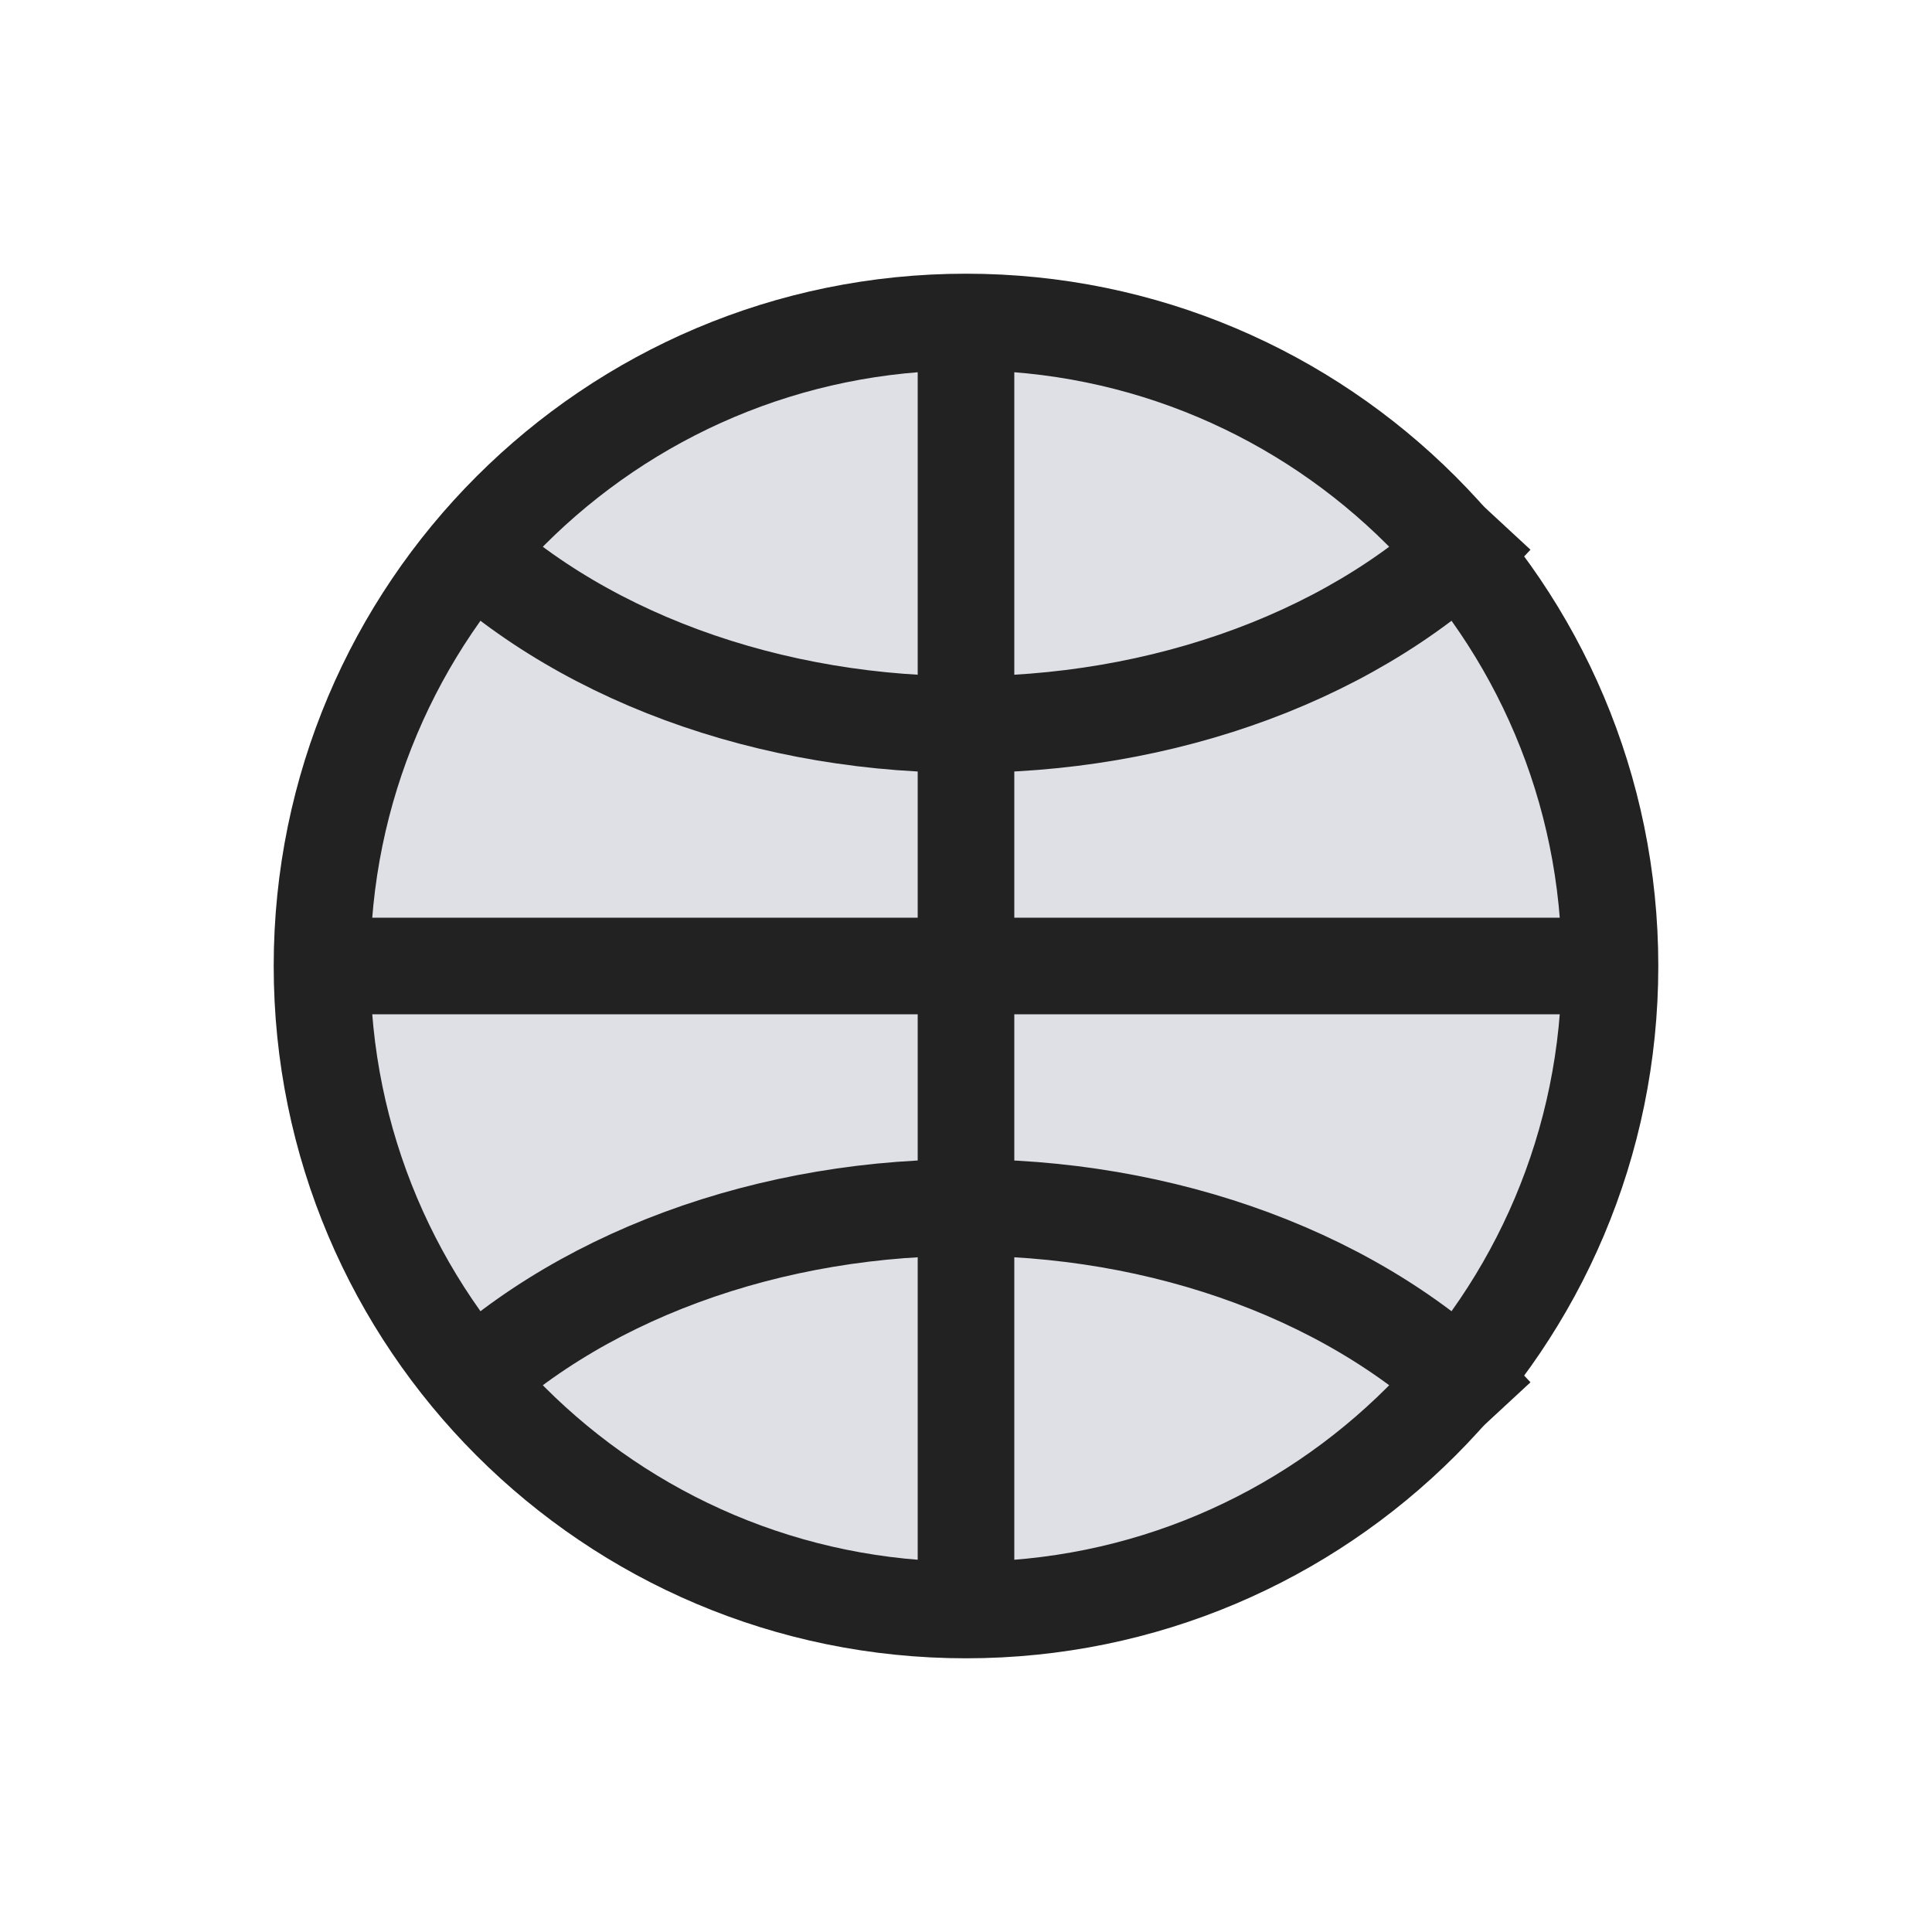
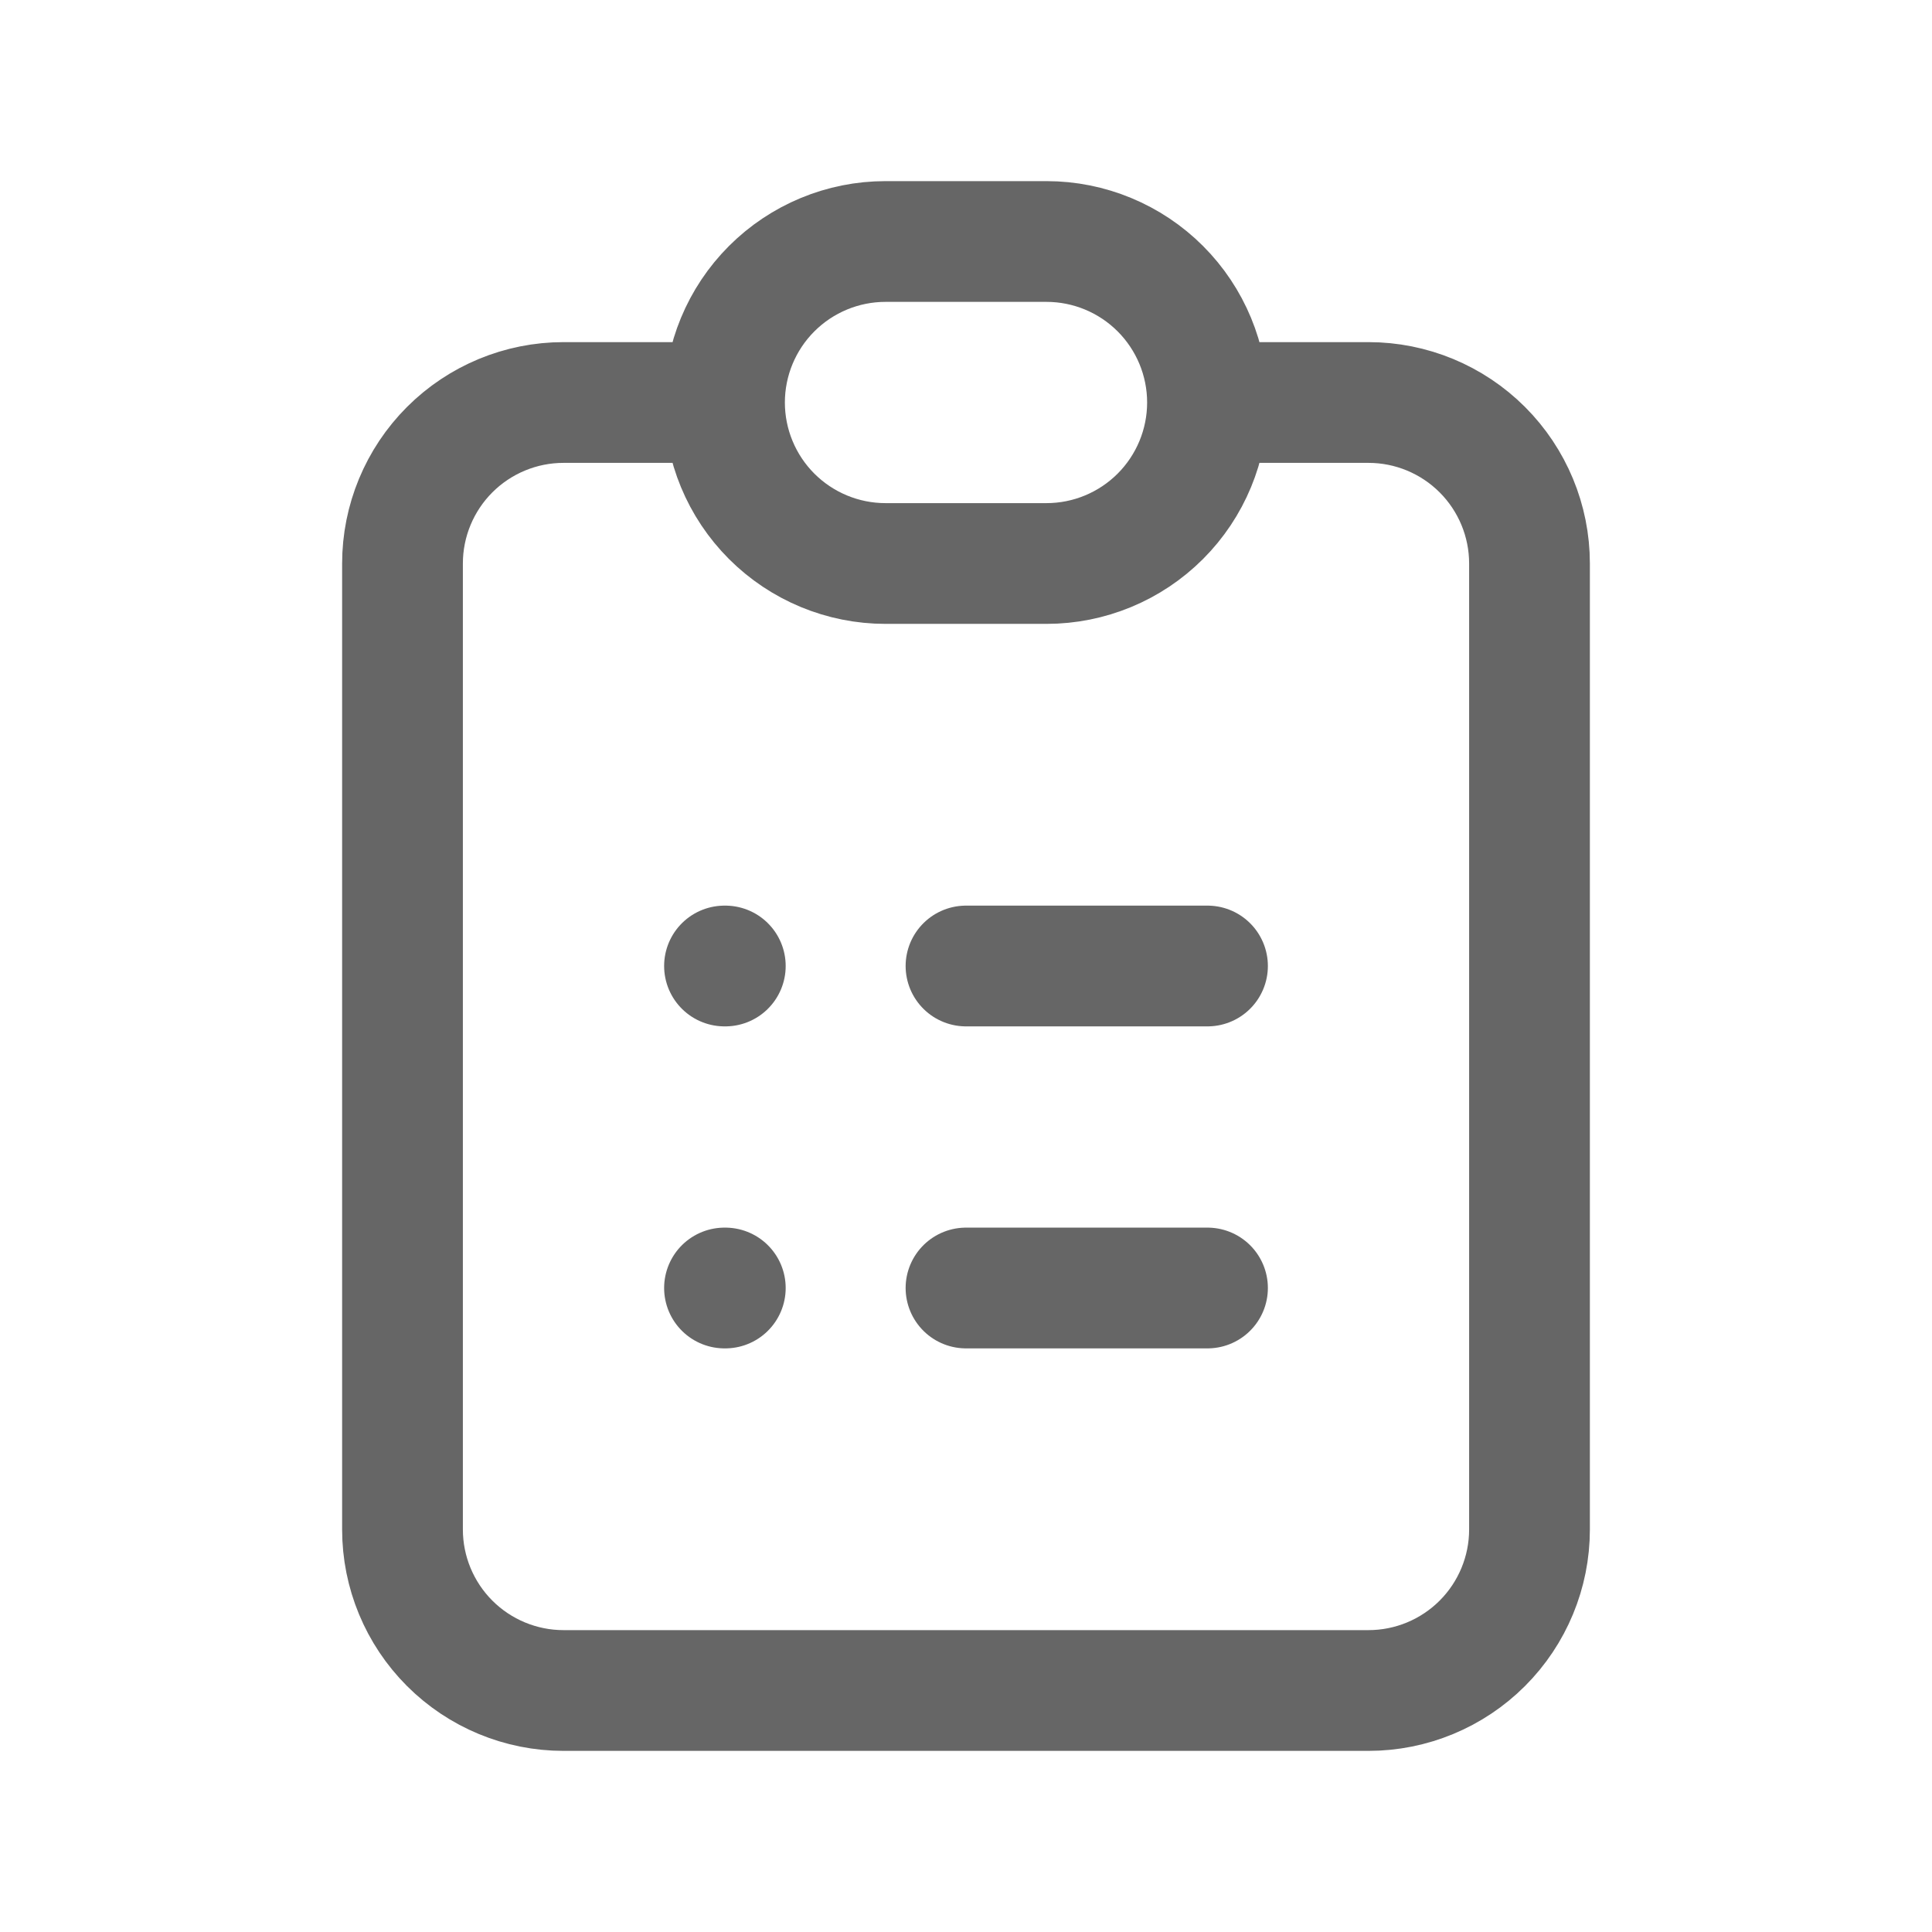
<svg xmlns="http://www.w3.org/2000/svg" width="24" height="24" viewBox="0 0 24 24" fill="none">
-   <circle cx="12" cy="12" r="8" fill="#7E869E" fill-opacity="0.25" stroke="#222222" stroke-width="1.2" />
-   <path d="M18.572 6.421C17.848 7.203 16.887 7.845 15.767 8.293C14.648 8.741 13.402 8.983 12.133 8.999C10.864 9.015 9.608 8.804 8.469 8.384C7.33 7.964 6.341 7.346 5.583 6.583" stroke="#222222" stroke-width="1.2" />
-   <path d="M18.572 17.579C17.848 16.797 16.887 16.155 15.767 15.707C14.648 15.259 13.402 15.017 12.133 15.001C10.864 14.985 9.608 15.196 8.469 15.616C7.33 16.036 6.341 16.654 5.583 17.417" stroke="#222222" stroke-width="1.2" />
-   <path d="M12 4V20" stroke="#222222" stroke-width="1.2" />
-   <path d="M20 12H4" stroke="#222222" stroke-width="1.2" />
+   <path d="M9 5H7C6.47 5 5.961 5.211 5.586 5.586C5.211 5.961 5 6.47 5 7V19C5 19.53 5.211 20.039 5.586 20.414C5.961 20.789 6.47 21 7 21H17C17.53 21 18.039 20.789 18.414 20.414C18.789 20.039 19 19.53 19 19V7C19 6.47 18.789 5.961 18.414 5.586C18.039 5.211 17.53 5 17 5H15M9 5C9 5.53 9.211 6.039 9.586 6.414C9.961 6.789 10.47 7 11 7H13C13.53 7 14.039 6.789 14.414 6.414C14.789 6.039 15 5.53 15 5M9 5C9 4.47 9.211 3.961 9.586 3.586C9.961 3.211 10.47 3 11 3H13C13.53 3 14.039 3.211 14.414 3.586C14.789 3.961 15 4.47 15 5M12 12H15M12 16H15M9 12H9.01M9 16H9.01" stroke="#666666" stroke-width="1.5" stroke-linecap="round" stroke-linejoin="round" />
</svg>
